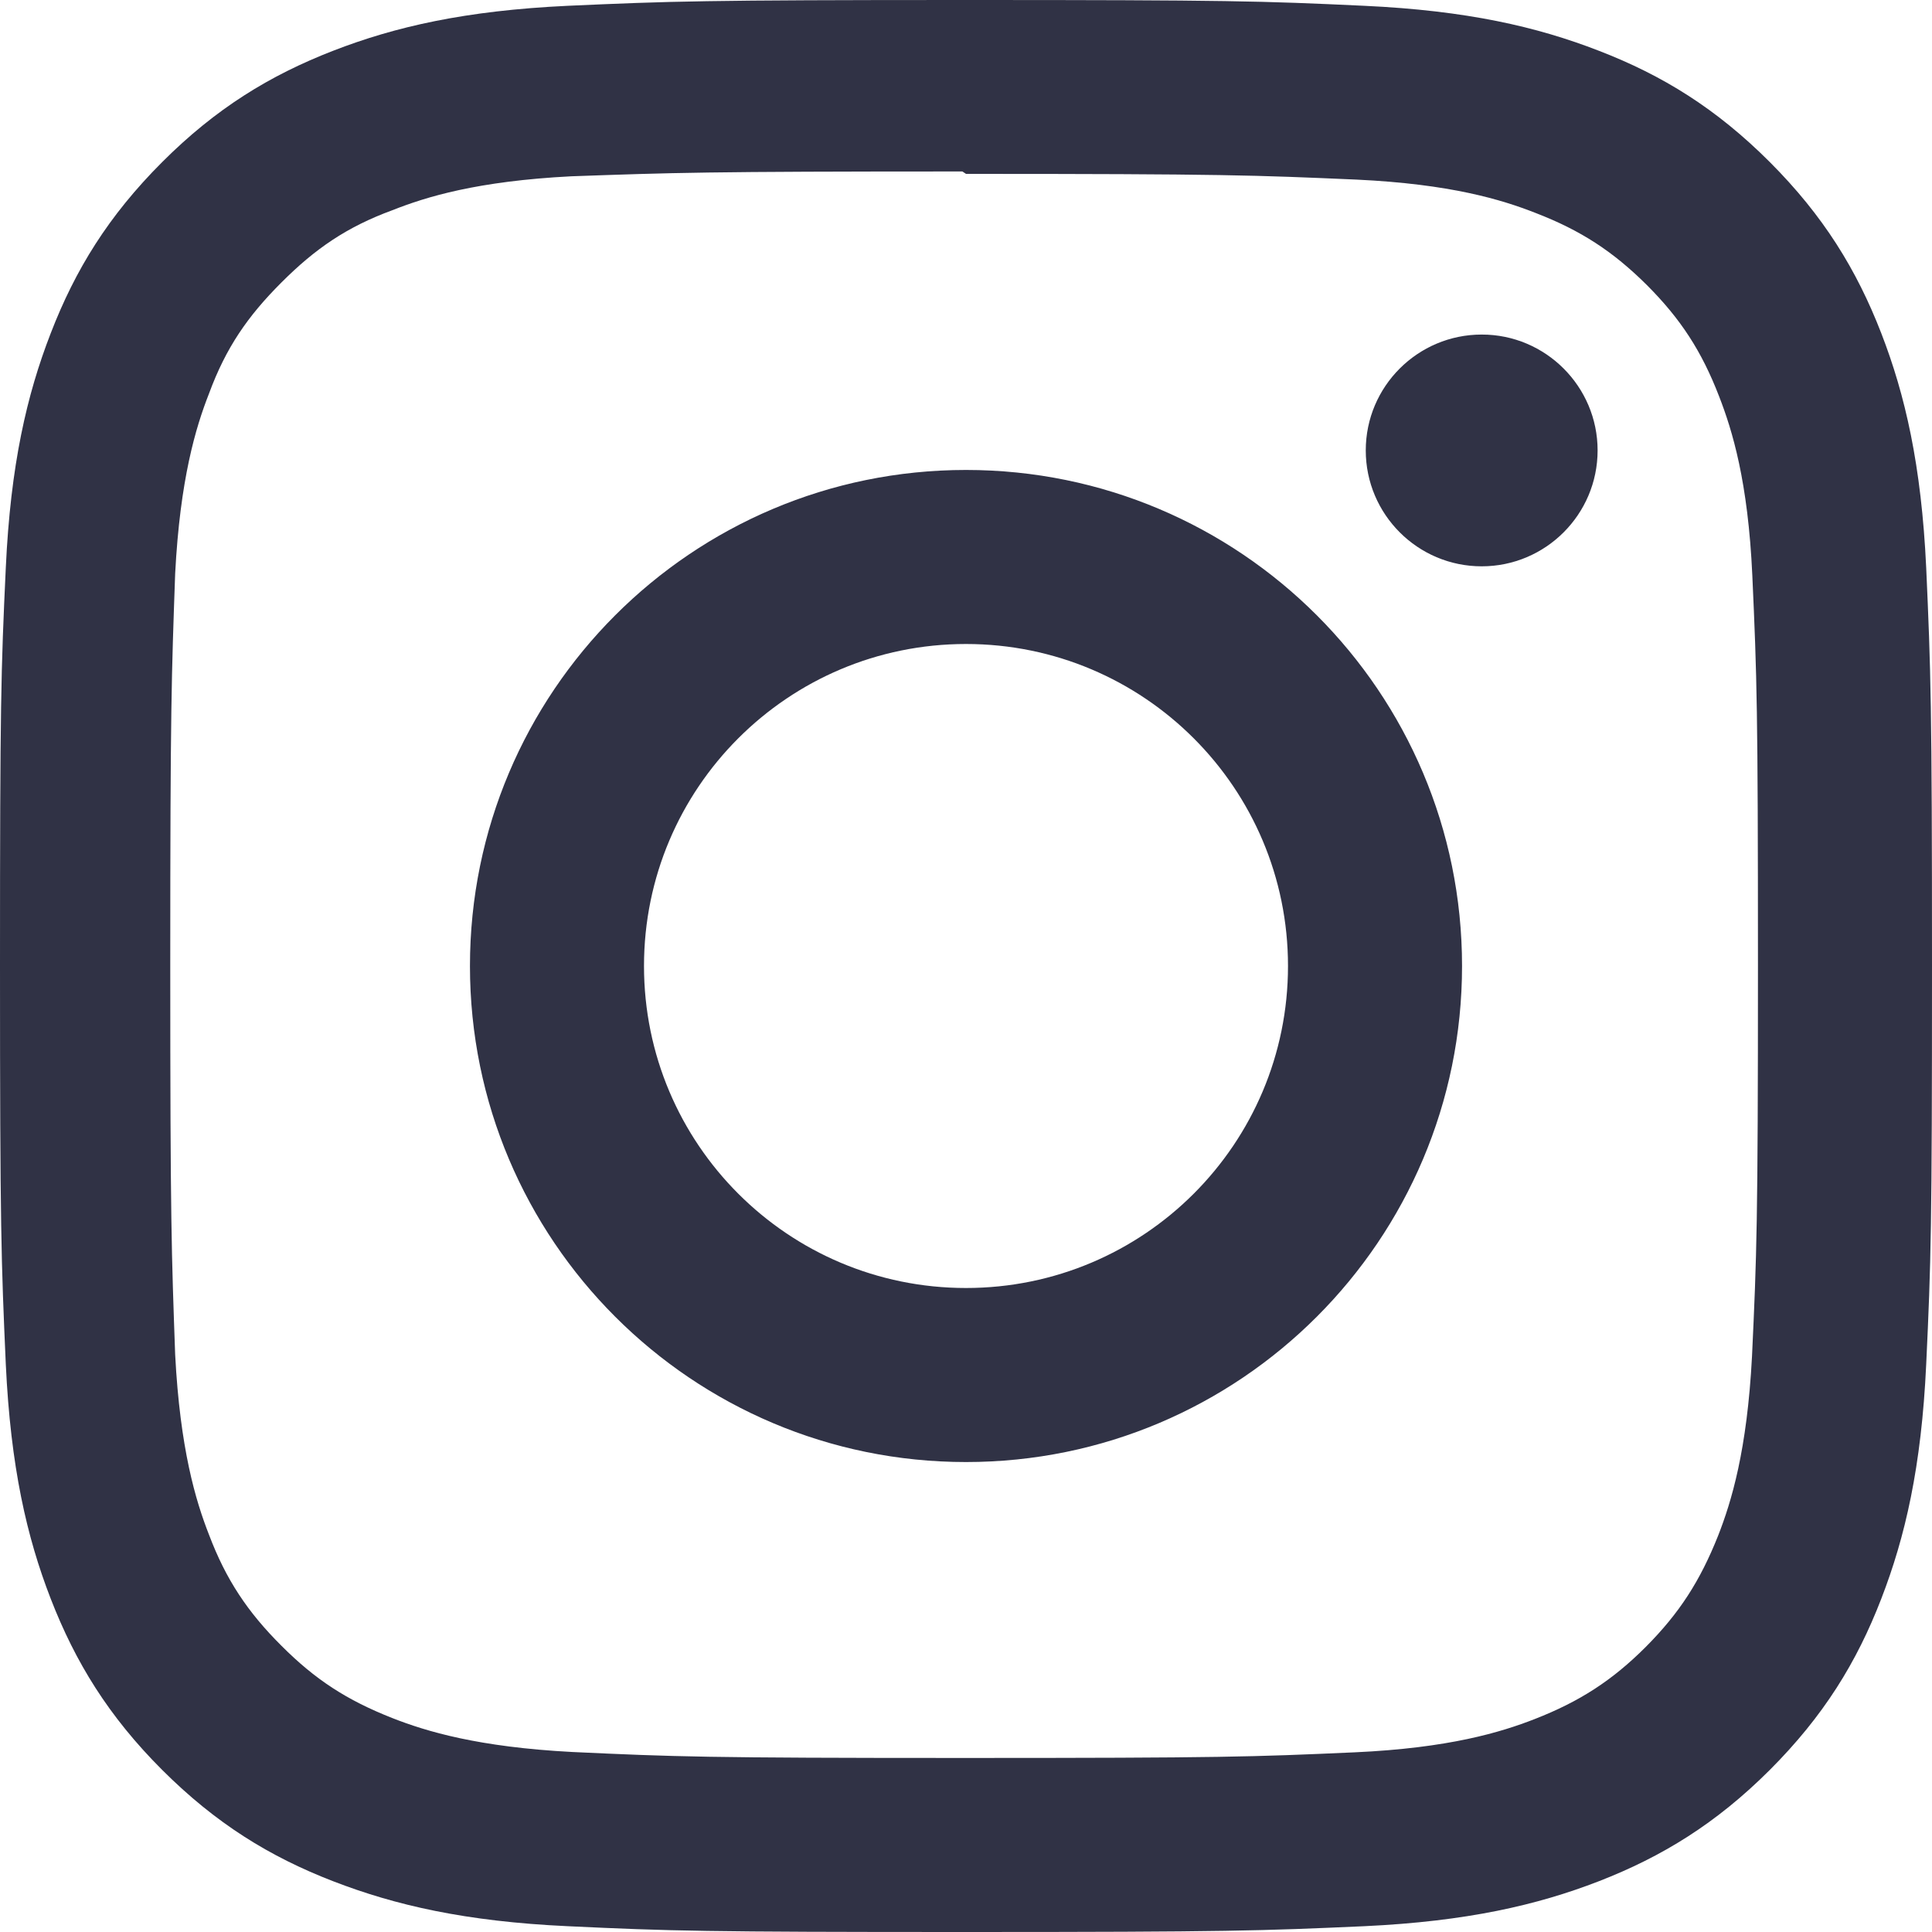
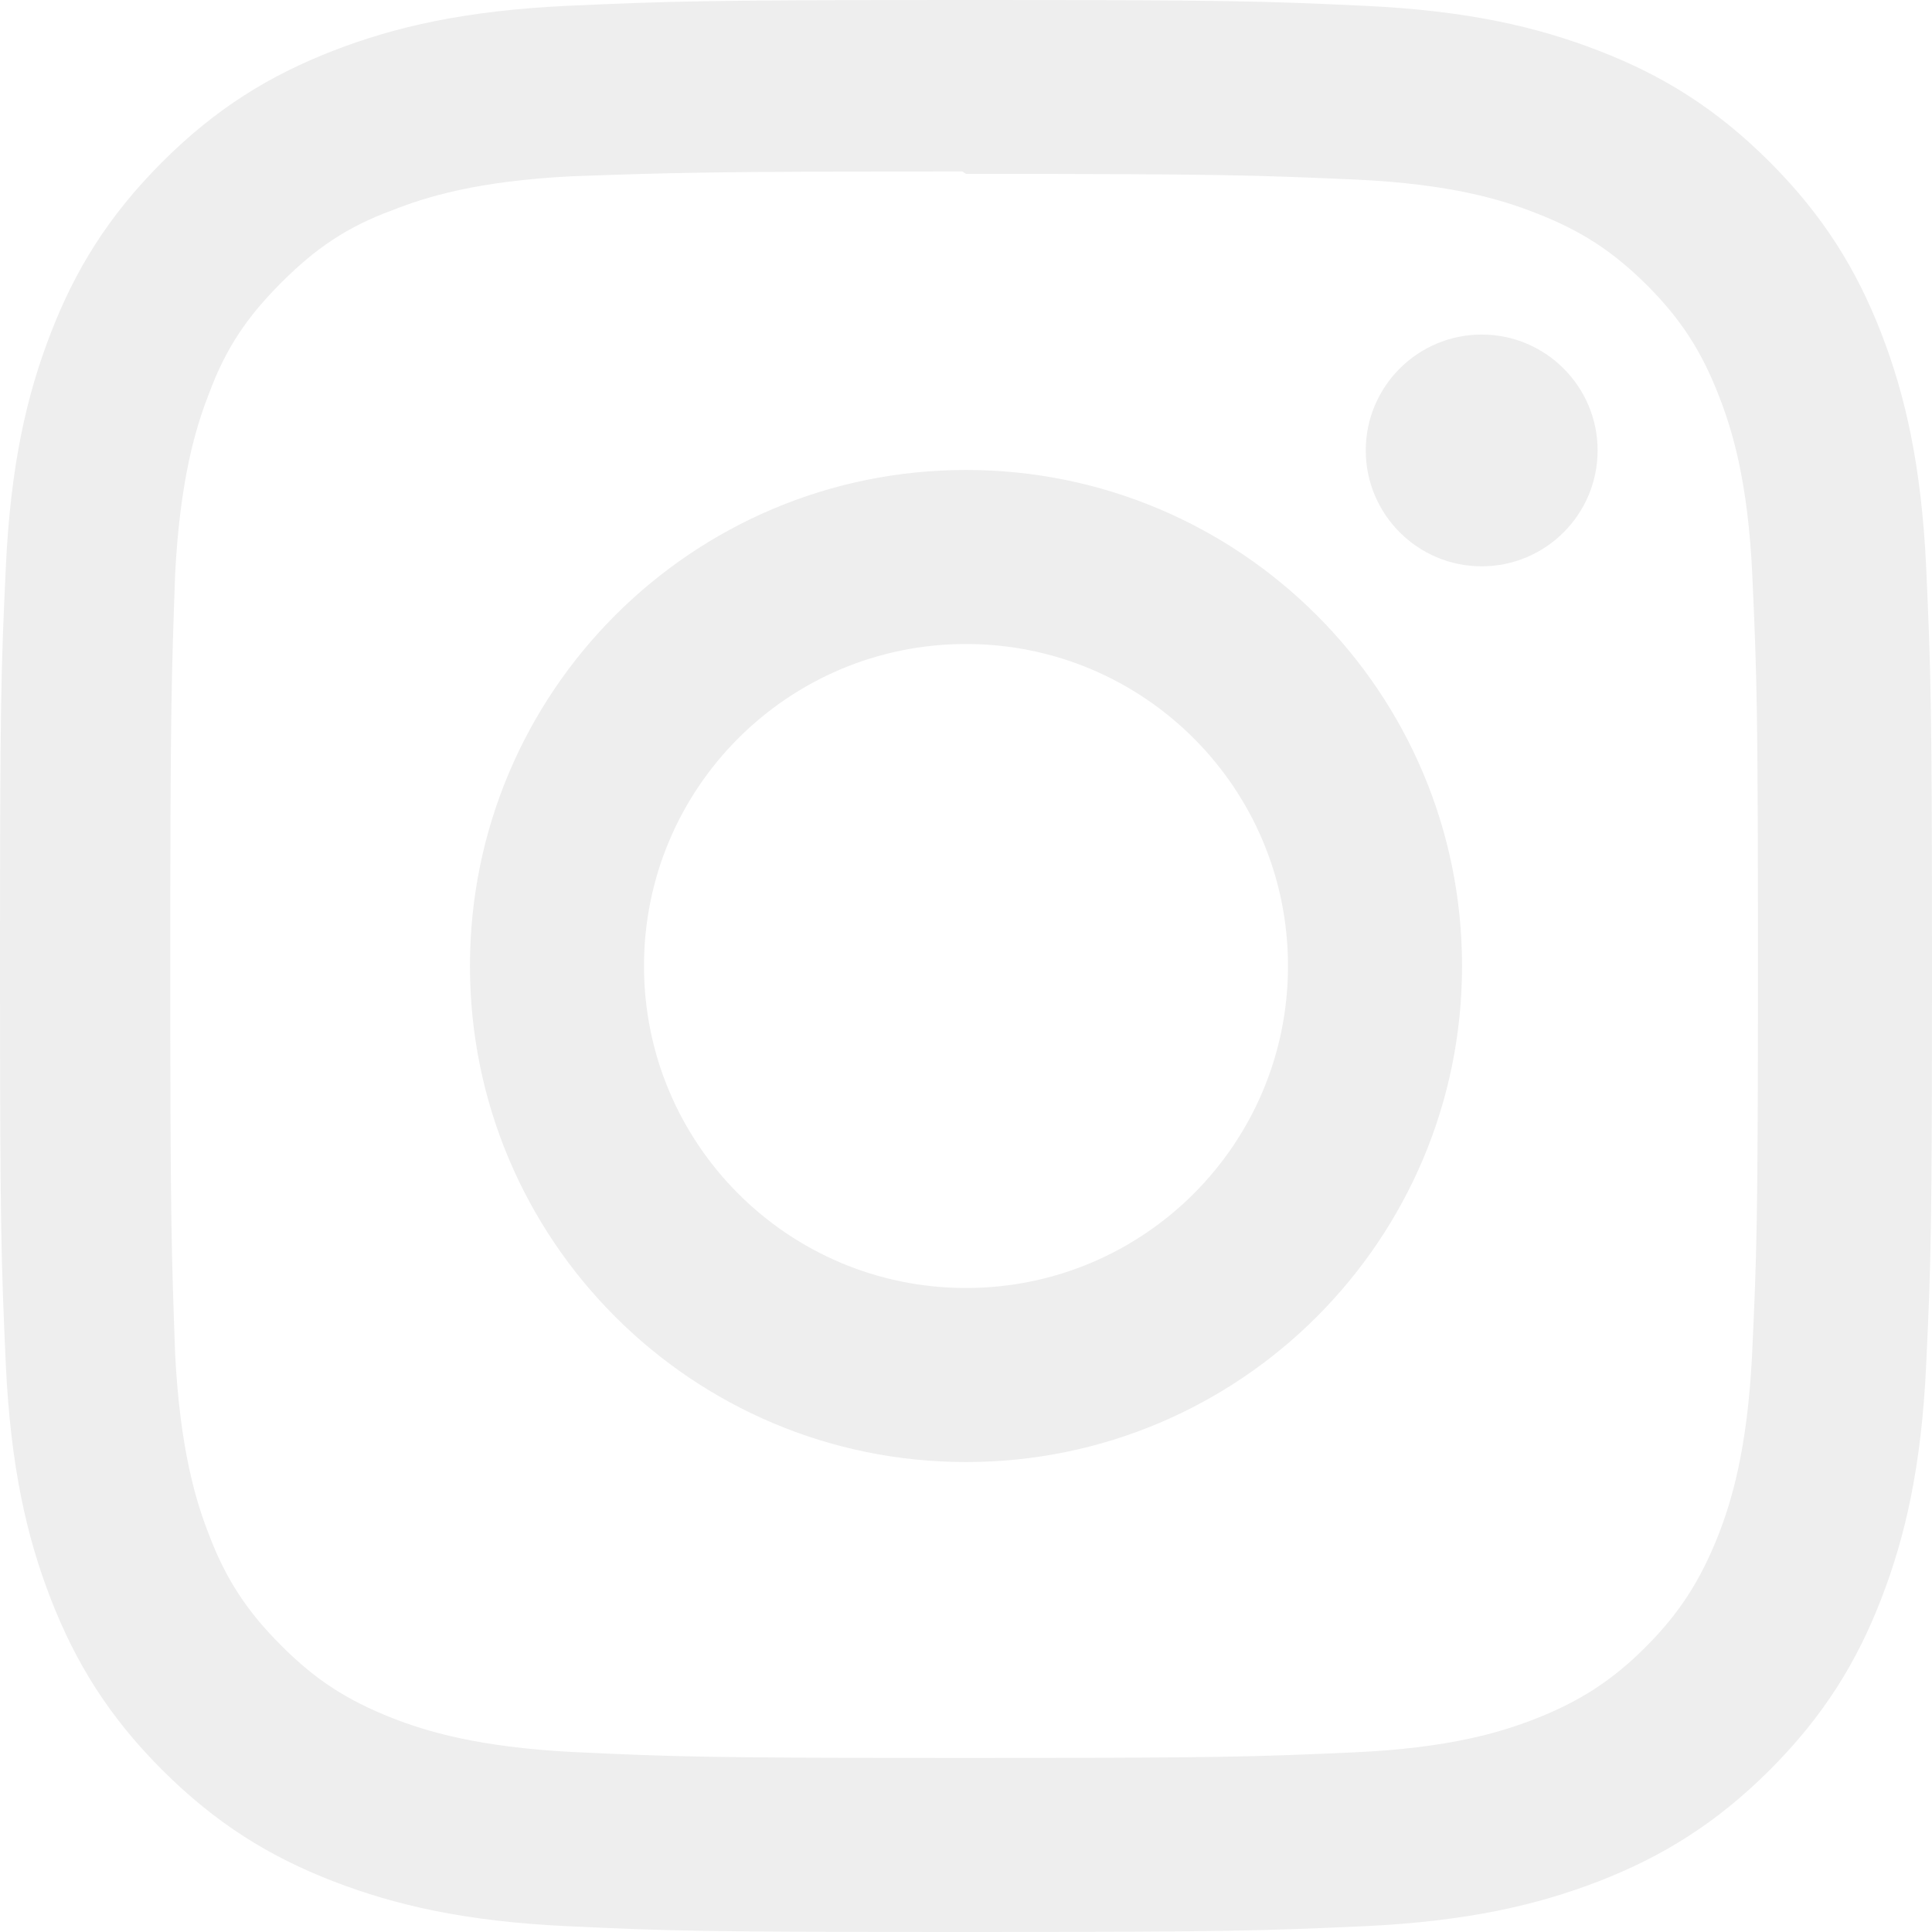
<svg xmlns="http://www.w3.org/2000/svg" aria-labelledby="simpleicons-instagram-icon" role="img" viewBox="0 0 24 24">
-   <path fill="#303245" d="M12 0C8.74 0 8.333.015 7.053.072 5.775.132 4.905.333 4.14.63c-.789.306-1.459.717-2.126 1.384S.935 3.35.63 4.14C.333 4.905.131 5.775.072 7.053.012 8.333 0 8.74 0 12s.015 3.667.072 4.947c.06 1.277.261 2.148.558 2.913.306.788.717 1.459 1.384 2.126.667.666 1.336 1.079 2.126 1.384.766.296 1.636.499 2.913.558C8.333 23.988 8.74 24 12 24s3.667-.015 4.947-.072c1.277-.06 2.148-.262 2.913-.558.788-.306 1.459-.718 2.126-1.384.666-.667 1.079-1.335 1.384-2.126.296-.765.499-1.636.558-2.913.06-1.28.072-1.687.072-4.947s-.015-3.667-.072-4.947c-.06-1.277-.262-2.149-.558-2.913-.306-.789-.718-1.459-1.384-2.126C21.319 1.347 20.651.935 19.86.63c-.765-.297-1.636-.499-2.913-.558C15.667.012 15.26 0 12 0zm0 2.16c3.203 0 3.585.016 4.85.071 1.17.055 1.805.249 2.227.415.562.217.96.477 1.382.896.419.42.679.819.896 1.381.164.422.36 1.057.413 2.227.057 1.266.07 1.646.07 4.85s-.015 3.585-.074 4.85c-.061 1.17-.256 1.805-.421 2.227-.224.562-.479.96-.899 1.382-.419.419-.824.679-1.38.896-.42.164-1.065.36-2.235.413-1.274.057-1.649.07-4.859.07-3.211 0-3.586-.015-4.859-.074-1.171-.061-1.816-.256-2.236-.421-.569-.224-.96-.479-1.379-.899-.421-.419-.69-.824-.9-1.38-.165-.42-.359-1.065-.42-2.235-.045-1.26-.061-1.649-.061-4.844 0-3.196.016-3.586.061-4.861.061-1.17.255-1.814.42-2.234.21-.57.479-.96.9-1.381.419-.419.81-.689 1.379-.898.42-.166 1.051-.361 2.221-.421 1.275-.045 1.65-.06 4.859-.06l.045.03zm0 3.678c-3.405 0-6.162 2.76-6.162 6.162 0 3.405 2.76 6.162 6.162 6.162 3.405 0 6.162-2.76 6.162-6.162 0-3.405-2.76-6.162-6.162-6.162zM12 16c-2.21 0-4-1.79-4-4s1.79-4 4-4 4 1.79 4 4-1.79 4-4 4zm7.846-10.405c0 .795-.646 1.44-1.44 1.44-.795 0-1.44-.646-1.44-1.44 0-.794.646-1.439 1.44-1.439.793-.001 1.44.645 1.44 1.439z" />
+   <path fill="#eeeeee" d="M12 0C8.74 0 8.333.015 7.053.072 5.775.132 4.905.333 4.14.63c-.789.306-1.459.717-2.126 1.384S.935 3.35.63 4.14C.333 4.905.131 5.775.072 7.053.012 8.333 0 8.74 0 12s.015 3.667.072 4.947c.06 1.277.261 2.148.558 2.913.306.788.717 1.459 1.384 2.126.667.666 1.336 1.079 2.126 1.384.766.296 1.636.499 2.913.558C8.333 23.988 8.74 24 12 24s3.667-.015 4.947-.072c1.277-.06 2.148-.262 2.913-.558.788-.306 1.459-.718 2.126-1.384.666-.667 1.079-1.335 1.384-2.126.296-.765.499-1.636.558-2.913.06-1.28.072-1.687.072-4.947s-.015-3.667-.072-4.947c-.06-1.277-.262-2.149-.558-2.913-.306-.789-.718-1.459-1.384-2.126C21.319 1.347 20.651.935 19.86.63c-.765-.297-1.636-.499-2.913-.558C15.667.012 15.26 0 12 0zm0 2.16c3.203 0 3.585.016 4.85.071 1.17.055 1.805.249 2.227.415.562.217.96.477 1.382.896.419.42.679.819.896 1.381.164.422.36 1.057.413 2.227.057 1.266.07 1.646.07 4.85s-.015 3.585-.074 4.85c-.061 1.17-.256 1.805-.421 2.227-.224.562-.479.96-.899 1.382-.419.419-.824.679-1.38.896-.42.164-1.065.36-2.235.413-1.274.057-1.649.07-4.859.07-3.211 0-3.586-.015-4.859-.074-1.171-.061-1.816-.256-2.236-.421-.569-.224-.96-.479-1.379-.899-.421-.419-.69-.824-.9-1.38-.165-.42-.359-1.065-.42-2.235-.045-1.26-.061-1.649-.061-4.844 0-3.196.016-3.586.061-4.861.061-1.17.255-1.814.42-2.234.21-.57.479-.96.9-1.381.419-.419.81-.689 1.379-.898.42-.166 1.051-.361 2.221-.421 1.275-.045 1.65-.06 4.859-.06l.045.03zm0 3.678c-3.405 0-6.162 2.76-6.162 6.162 0 3.405 2.76 6.162 6.162 6.162 3.405 0 6.162-2.76 6.162-6.162 0-3.405-2.76-6.162-6.162-6.162zM12 16c-2.21 0-4-1.79-4-4s1.79-4 4-4 4 1.79 4 4-1.79 4-4 4zm7.846-10.405c0 .795-.646 1.44-1.44 1.44-.795 0-1.44-.646-1.44-1.44 0-.794.646-1.439 1.44-1.439.793-.001 1.44.645 1.44 1.439z" />
</svg>
